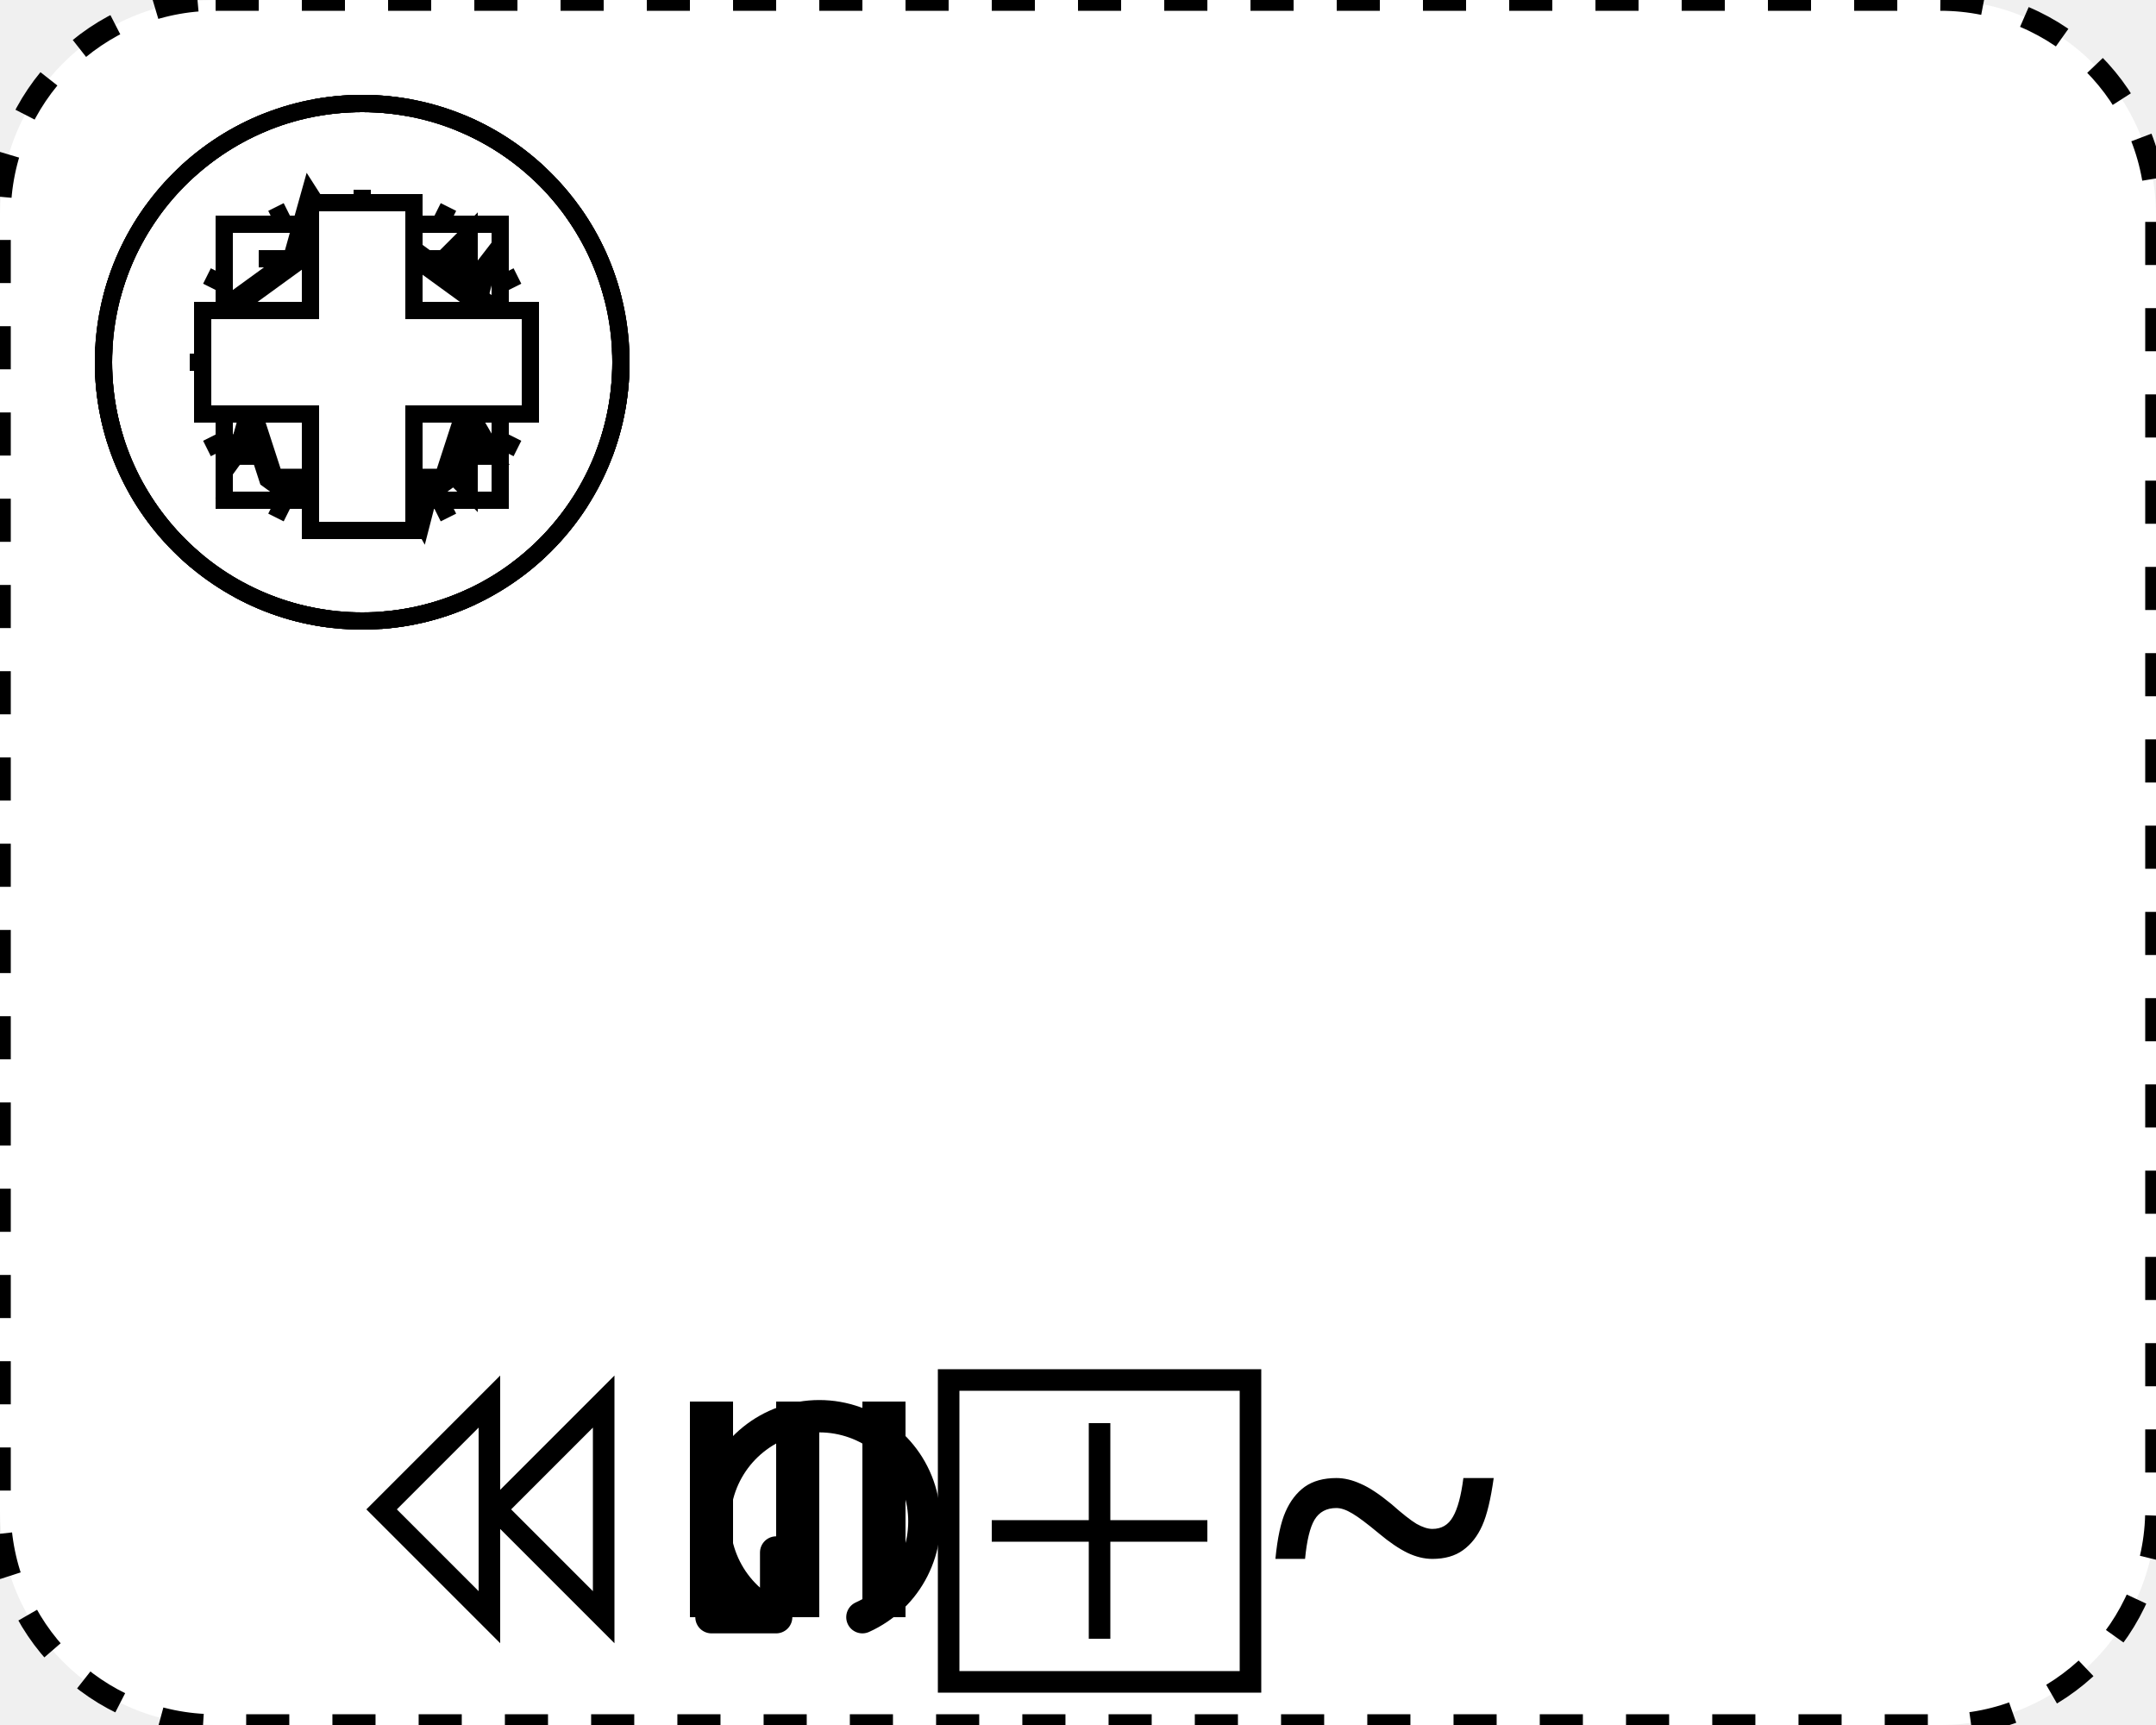
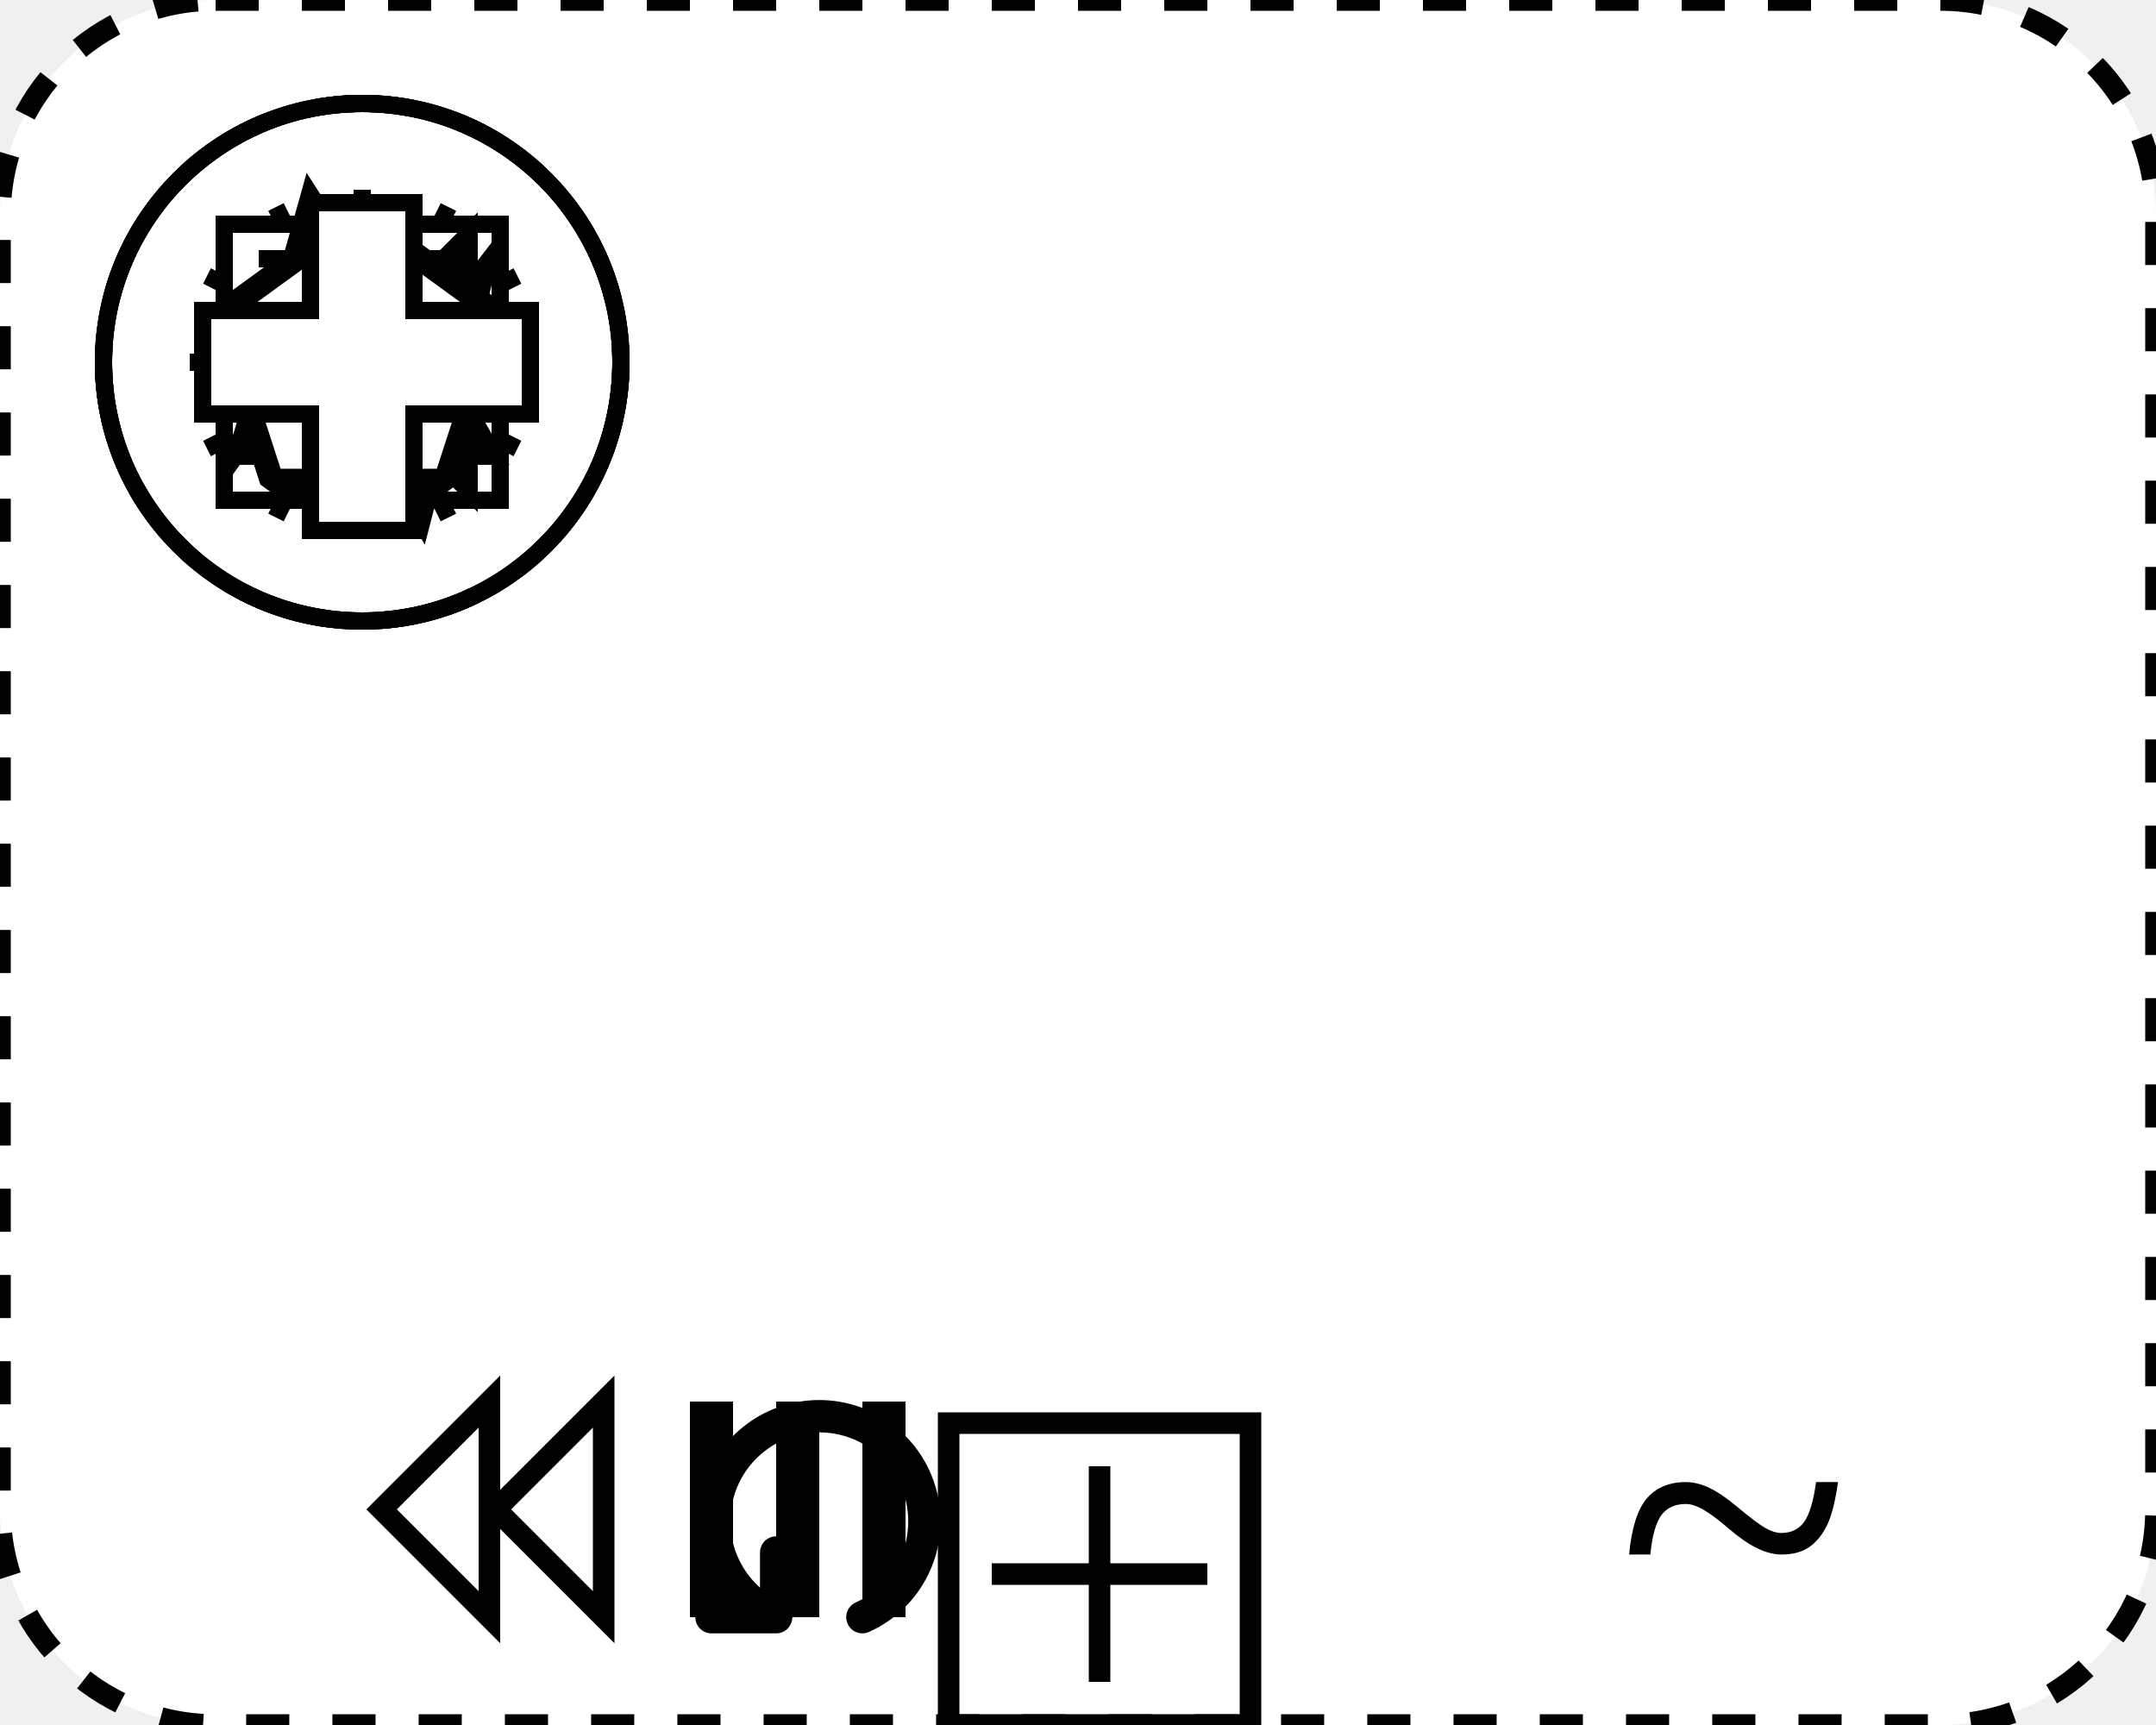
<svg xmlns="http://www.w3.org/2000/svg" xmlns:ns1="http://www.b3mn.org/oryx" width="100" height="80" version="1.0">
  <defs />
  <ns1:magnets>
    <ns1:magnet ns1:cx="0" ns1:cy="40" ns1:anchors="left" />
    <ns1:magnet ns1:cx="50" ns1:cy="80" ns1:anchors="bottom" />
    <ns1:magnet ns1:cx="100" ns1:cy="40" ns1:anchors="right" />
    <ns1:magnet ns1:cx="50" ns1:cy="0" ns1:anchors="top" />
    <ns1:magnet ns1:cx="50" ns1:cy="40" ns1:default="yes" />
  </ns1:magnets>
  <g pointer-events="fill" ns1:minimumSize="80 60">
    <rect id="bg_frame" ns1:anchors="bottom top right left" ns1:resize="vertical horizontal" x="0" y="0" width="100" height="80" rx="10" ry="10" stroke="black" stroke-width="1" stroke-dasharray="2,2,2" fill="white" />
    <text font-size="12" id="text_name" x="50" y="40" ns1:align="middle center" ns1:fittoelem="bg_frame" stroke="black">
		</text>
    <g transform="scale(0.8,0.8) translate(5,5)">
      <g>
        <circle id="frame" ns1:anchors="top left" cx="16" cy="16" r="15" stroke="black" fill="none" stroke-width="1" />
        <circle ns1:anchors="top left" cx="16" cy="16" r="15" stroke="black" fill="none" stroke-width="1" style="stroke-dasharray: 5.5, 3" />
      </g>
      <g id="message">
        <path ns1:anchors="top left" stroke="black" fill="white" stroke-width="1" d="M8,11 L8,21 L24,21 L24,11z M8,11 L16,17 L24,11" />
      </g>
      <g id="timer">
        <path ns1:anchors="top left" d=" M 16 6 L 16 9         M 21 7 L 19.5 10         M 25 11 L 22 12.5         M 26 16 L 23 16         M 25 21 L 22 19.5         M 21 25 L 19.5 22         M 16 26 L 16 23         M 11 25 L 12.5 22         M 7 21 L 10 19.5         M 6 16 L 9 16         M 7 11 L 10 12.5         M 11 7 L 12.5 10         M 18 9 L 16 16 L 20 16" fill="none" stroke="black" />
      </g>
      <g id="escalation">
        <path ns1:anchors="top left" d="M 16,8.75 L22,23.75 L16,17 L10,23.75z " id="path9" style="fill:white;stroke:#000000;stroke-width:1" />
      </g>
      <g id="conditional">
        <rect ns1:anchors="top left" x="8" y="8" width="16" height="16" stroke="black" stroke-width="1" fill="white" />
        <path ns1:anchors="top left" d=" M 10 10 L 22 10         M 10 14 L 22 14         M 10 18 L 22 18         M 10 22 L 22 22" fill="none" stroke="black" />
      </g>
      <g id="error">
        <circle ns1:anchors="top left" cx="16" cy="16" r="15" stroke="black" fill="none" stroke-width="1" />
        <path ns1:anchors="top left" style="fill:white;stroke:#000000;stroke-width:1.5;stroke-linecap:butt;stroke-linejoin:miter;stroke-miterlimit:10" d="M 22.821,11.172 L 19.367,24.59 L 13.541,14.282 L 9.339,20.072 L 13.049,6.832 L 18.996,16.133 L 22.821,11.172 z" id="errorPolygon" />
      </g>
      <g id="compensationStart">
        <circle ns1:anchors="top left" cx="16" cy="16" r="15" stroke="black" fill="none" stroke-width="1" />
        <polygon ns1:anchors="top left" stroke="black" fill="white" stroke-width="1.4" points="15,9 15,23 8,16" stroke-linecap="butt" stroke-linejoin="miter" stroke-miterlimit="10" />
        <polygon ns1:anchors="top left" stroke="black" fill="white" stroke-width="1.4" points="22,9 22,23 15,16" stroke-linecap="butt" stroke-linejoin="miter" stroke-miterlimit="10" />
      </g>
      <g id="signal">
        <path ns1:anchors="top left" d="M 8.712,21.247 L 23.333,21.247 L 16.023,8.576 L 8.712,21.247 z" id="triangle" style="fill:white;stroke:#000000;stroke-width:1.4;stroke-miterlimit:4;stroke-dasharray:none" />
      </g>
      <g id="multiple">
        <path ns1:anchors="top left" style="fill:#ffffff;     fill-opacity:1;     stroke:#000000;     stroke-width:1.4;     stroke-linejoin:bevel;     stroke-opacity:1" d="M 20.835,22.874 L 10.762,22.874 L 7.65,13.293 L 15.8,7.373 L 23.948,13.295 L 20.835,22.874 z" id="middlepolygon" />
      </g>
      <g id="multipleParallel">
        <path ns1:anchors="top left" d="M 6.75,13 L6.75,19 L13,19 L13,25.75 L19,25.75 L19,19 L25.75,19 L25.75,13 L19,13 L19,6.75 L13,6.75 L13,13z" id="path9" style="fill:white;stroke:#000000;stroke-width:1" />
      </g>
    </g>
    <a id="u" target="_blank">
      <g id="b" ns1:anchors="bottom">
-         <rect ns1:anchors="bottom" x="44" y="64" width="14" height="14" fill="none" stroke="black" stroke-width="1" />
-         <path ns1:anchors="bottom" fill="none" stroke="black" d="M51 66 v10 M 46 71 h10" stroke-width="1" />
+         <rect ns1:anchors="bottom" x="44" y="66" width="14" height="14" fill="none" stroke="black" stroke-width="1" />
+         <path ns1:anchors="bottom" fill="none" stroke="black" d="M51 68 v10 M 46 73 h10" stroke-width="1" />
      </g>
    </a>
    <g id="none" />
    <g id="loop">
      <path ns1:anchors="bottom" style="opacity:1;fill:none;fill-opacity:1;stroke:#000000;stroke-width:1.5;stroke-linecap:round;stroke-linejoin:round;stroke-miterlimit:2.1;stroke-dasharray:none;stroke-opacity:1" id="path2396" d="M 50.5,72 L 50.5,75 L 47.5,75 M 50.5,75 A 4.875,4.875 0 1 1 54.5,75" transform="translate(-14.5,0)" />
    </g>
-     <g id="mi">
-       <g id="parallel">
-         <path ns1:anchors="bottom" fill="none" stroke="black" d="M47 65 v10 M51 65 v10 M55 65 v10" stroke-width="2" transform="translate(-14 0)" />
-       </g>
+     <g id="parallel">
+       <path ns1:anchors="bottom" fill="none" stroke="black" d="M47 65 v10 M51 65 v10 M55 65 v10" stroke-width="2" transform="translate(-14 0)" />
    </g>
    <g id="adhoc">
-       <text ns1:anchors="bottom" x="51" y="77" font-size="20" font-weight="bold" transform="translate(8,0)">~</text>
+       <text ns1:anchors="bottom" x="61" y="77" font-size="20" transform="translate(14,0)">~</text>
    </g>
    <g id="compensation">
      <path ns1:anchors="bottom" fill="none" stroke="black" d="M 51 70 L 56 65 L 56 75z M45.7 70 L50.7 75 L 50.7 65z" stroke-width="1" transform="translate(-28,0)" />
    </g>
  </g>
</svg>
